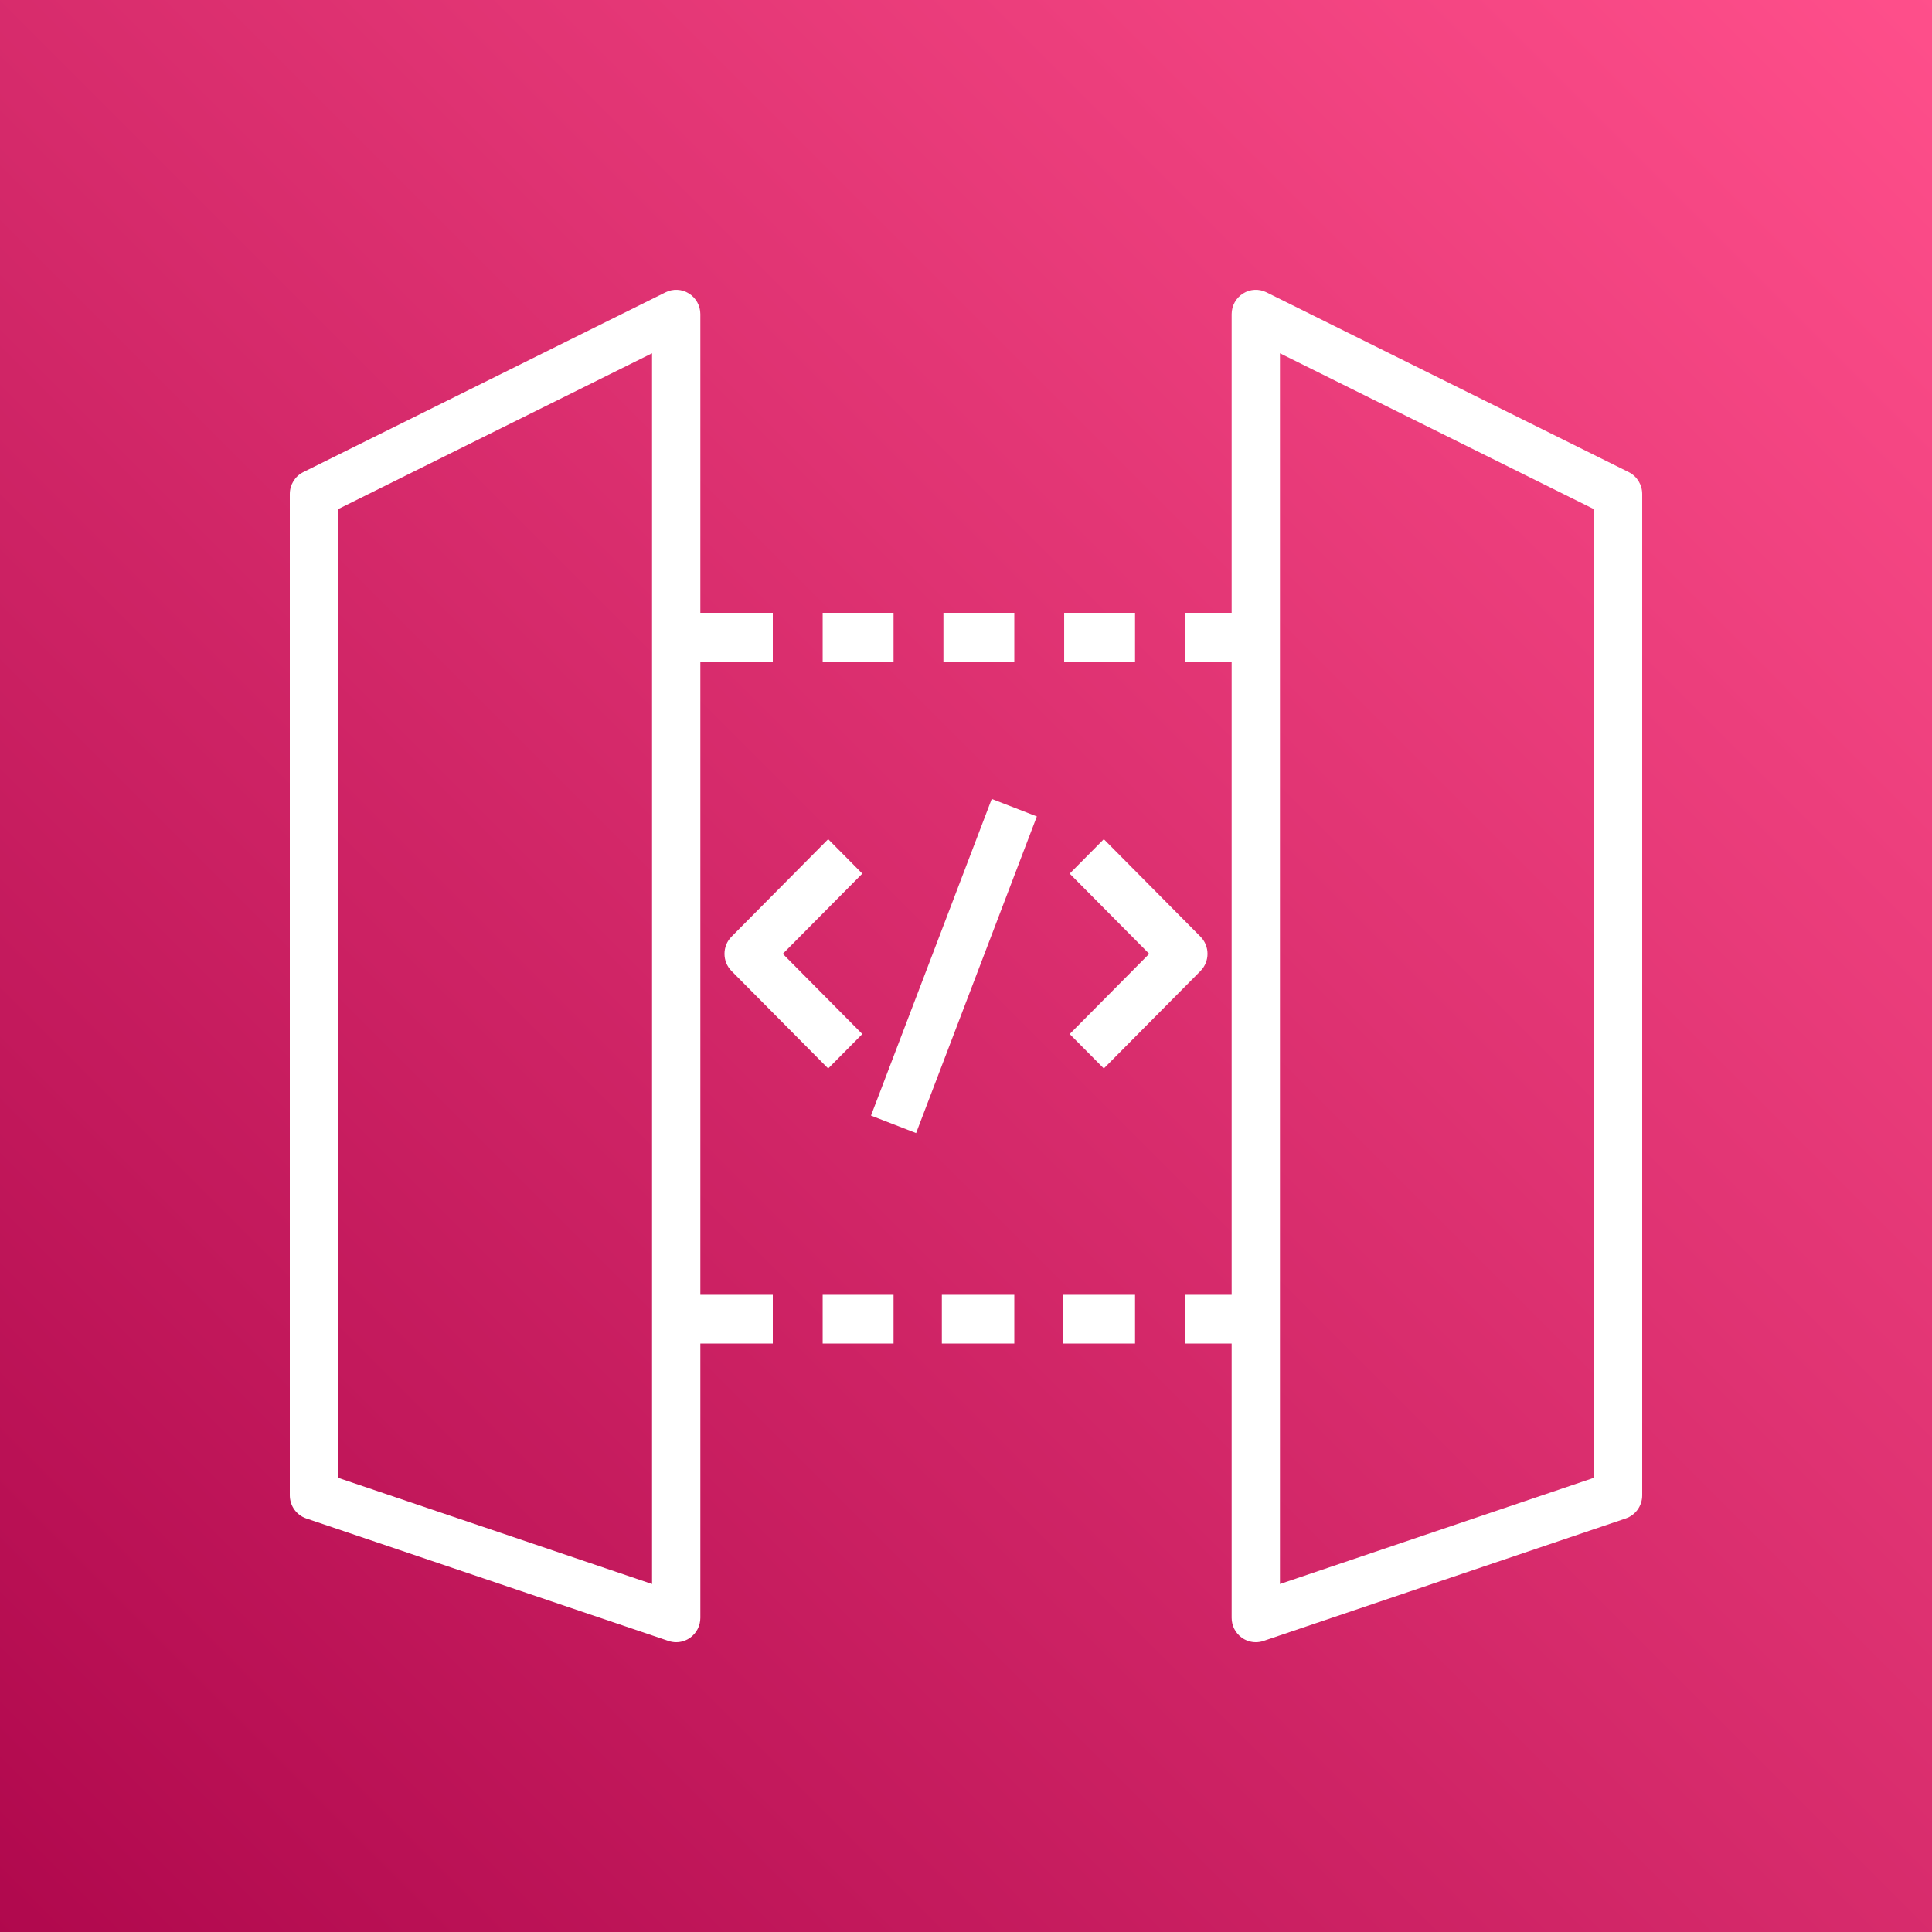
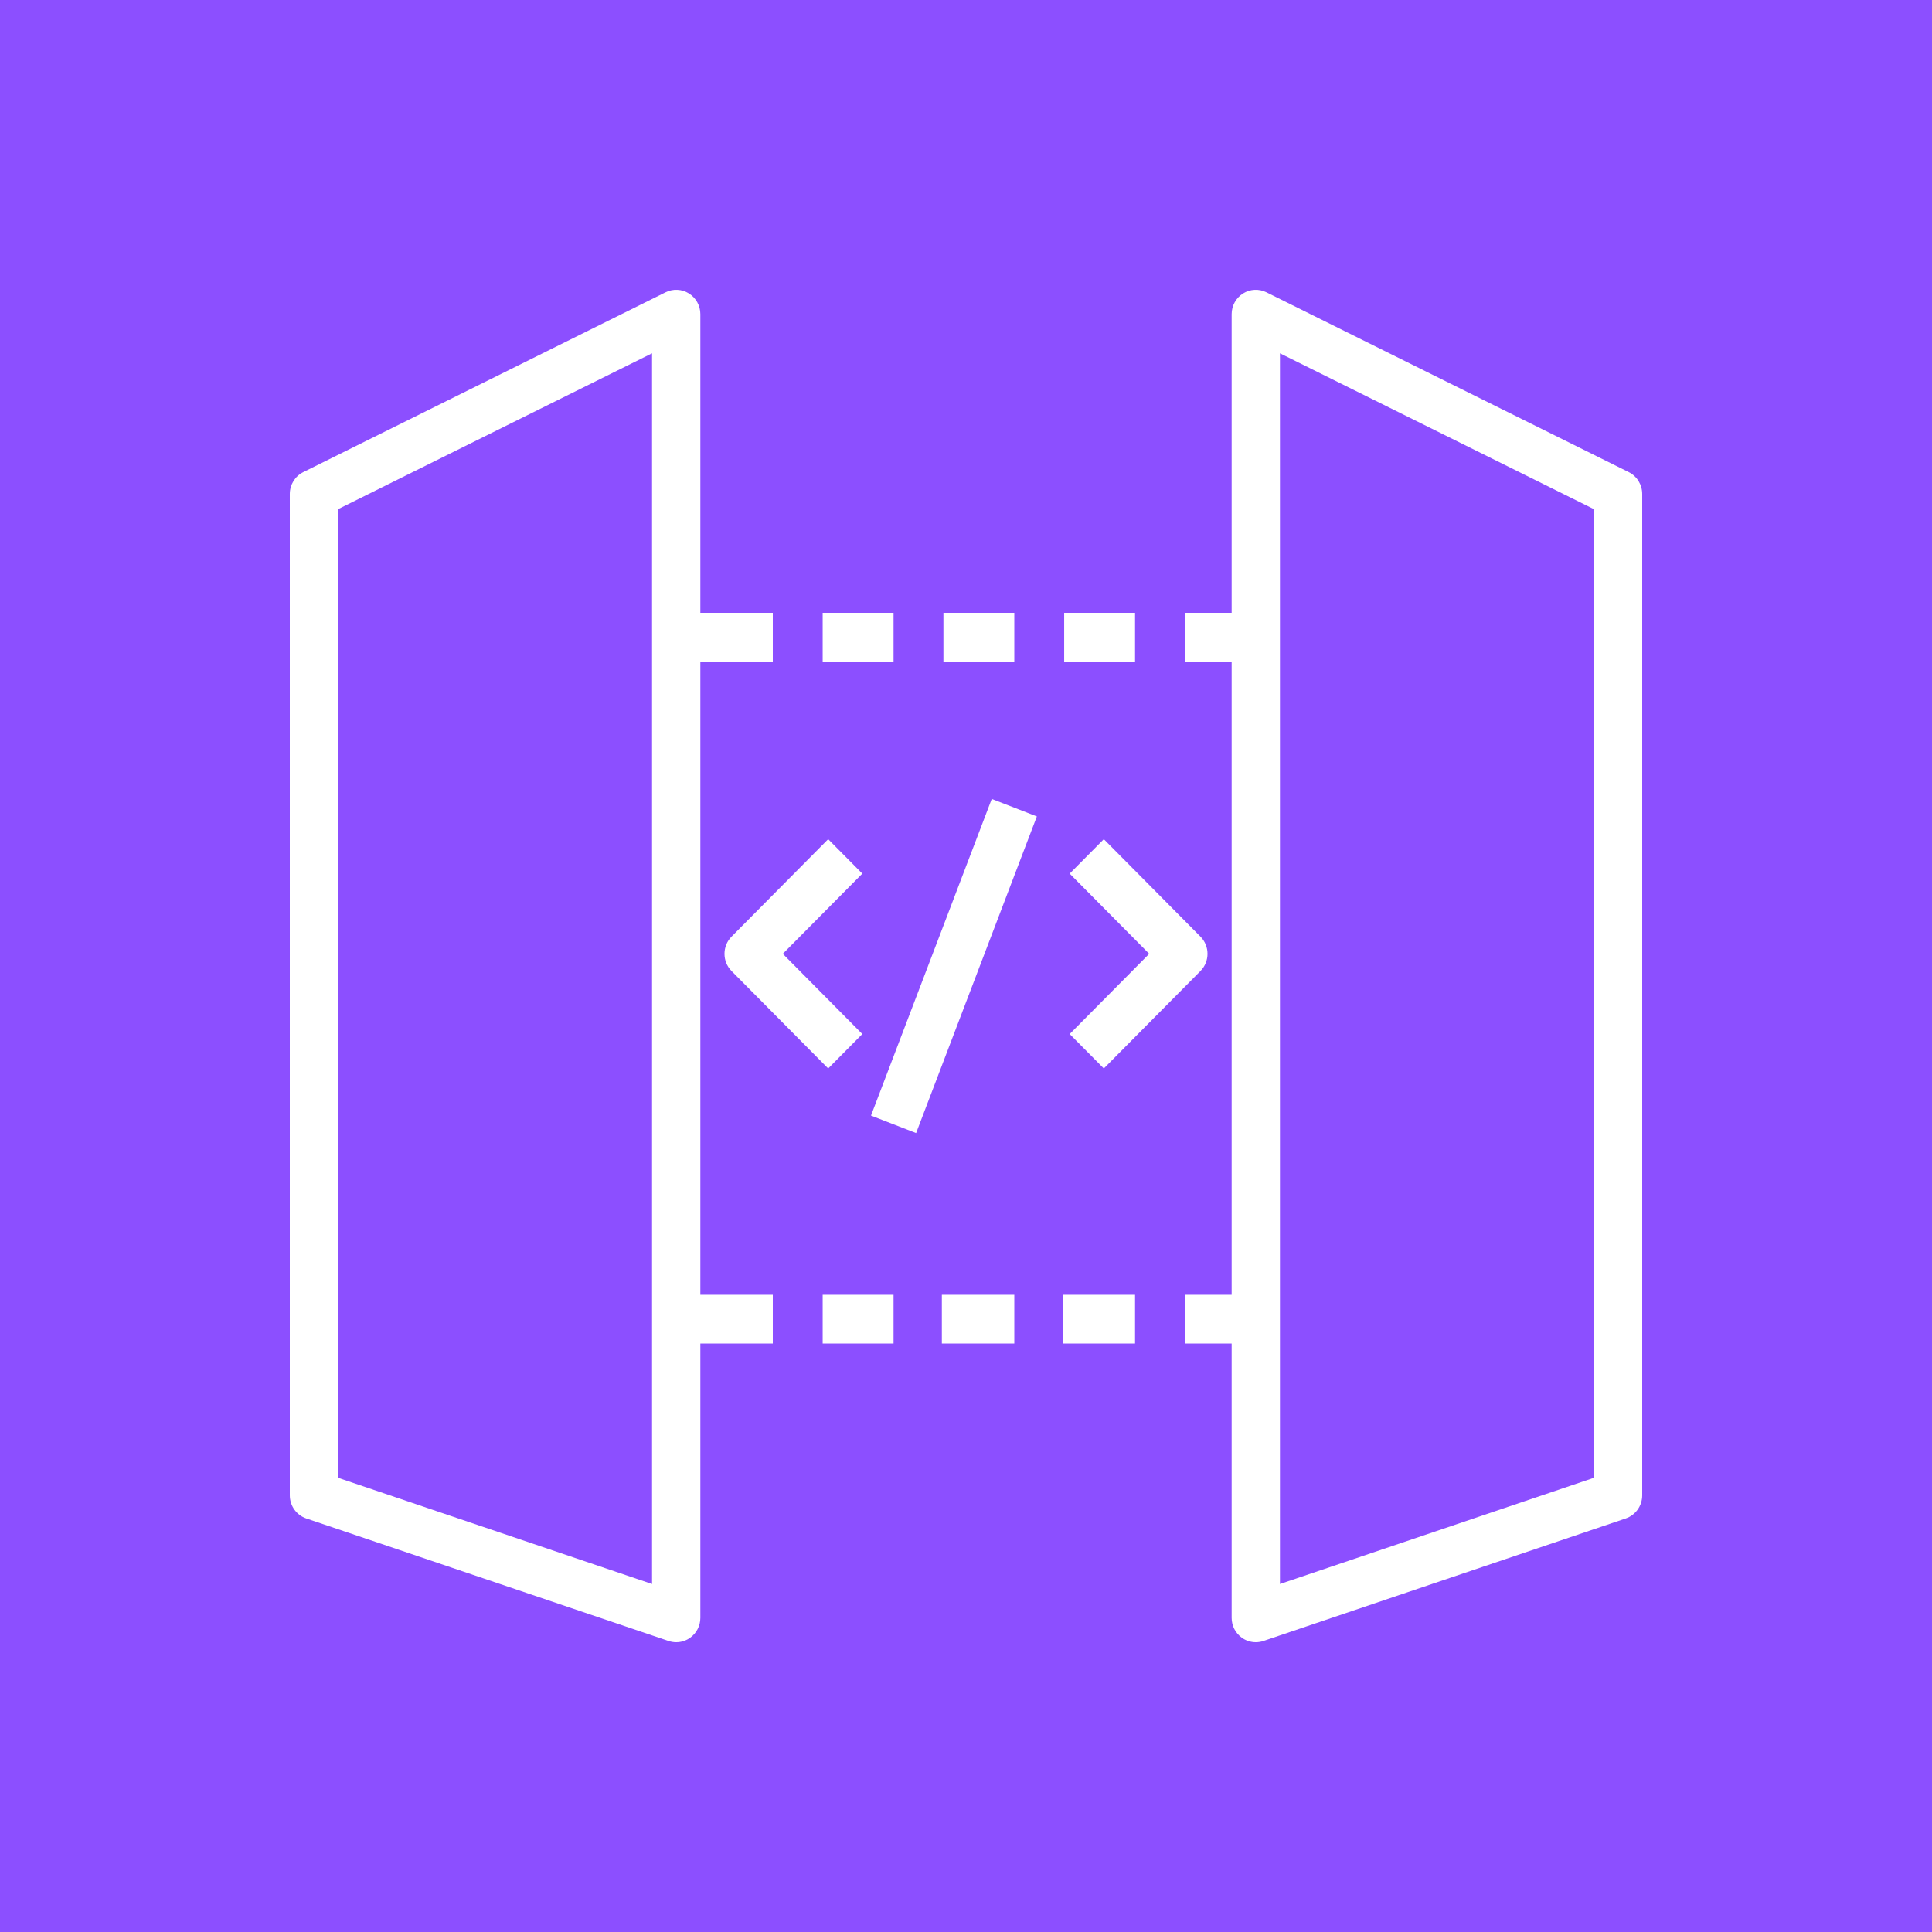
- <svg xmlns="http://www.w3.org/2000/svg" width="80px" height="80px" viewBox="0 0 80 80" version="1.1">
-   <defs>
-     <linearGradient x1="0%" y1="100%" x2="100%" y2="0%" id="linearGradient-1">
-       <stop stop-color="#B0084D" offset="0%" />
-       <stop stop-color="#FF4F8B" offset="100%" />
-     </linearGradient>
-   </defs>
-   <g id="Icon-Architecture/64/Arch_-Amazon-API-Gateway_64" stroke="none" stroke-width="1" fill="none" fill-rule="evenodd">
-     <g id="Rectangle" fill="url(#linearGradient-1)">
-       <rect x="0" y="0" width="80" height="80" />
+ <svg xmlns="http://www.w3.org/2000/svg" width="80" height="80" viewBox="0 0 80 80" fill="none">
+   <g id="Icon-Architecture/64/Arch_Amazon-API-Gateway_64">
+     <g id="Icon-Architecture-BG/64/Networking-Content-Delivery">
+       <rect id="Rectangle" width="80" height="80" fill="#8C4FFF" />
    </g>
-     <g id="Icon-Service/64/Amazon-API-Gateway_64" transform="translate(8, 8)" fill="#FFFFFF">
-       <path d="M26.065,47.632 L29,47.632 L29,45.615 L26.065,45.615 L26.065,47.632 Z M31,47.632 L34,47.632 L34,45.615 L31,45.615 L31,47.632 Z M19,6.629 L6,13.082 L6,53.193 L19,57.59 L19,6.629 Z M21,19.393 L21,45.615 L24,45.615 L24,47.632 L21,47.632 L21,58.991 C21,59.316 20.845,59.621 20.584,59.81 C20.412,59.935 20.207,60 20,60 C19.894,60 19.786,59.983 19.682,59.948 L4.682,54.876 C4.274,54.737 4,54.352 4,53.92 L4,12.454 C4,12.07 4.217,11.719 4.559,11.549 L19.559,4.104 C19.868,3.95 20.235,3.968 20.528,4.153 C20.821,4.336 21,4.66 21,5.009 L21,17.376 L24,17.376 L24,19.393 L21,19.393 Z M36,47.632 L39,47.632 L39,45.615 L36,45.615 L36,47.632 Z M36.065,19.393 L39,19.393 L39,17.376 L36.065,17.376 L36.065,19.393 Z M31.065,19.393 L34,19.393 L34,17.376 L31.065,17.376 L31.065,19.393 Z M26.065,19.393 L29,19.393 L29,17.376 L26.065,17.376 L26.065,19.393 Z M58,13.082 L45,6.629 L45,57.59 L58,53.193 L58,13.082 Z M60,53.92 C60,54.352 59.726,54.737 59.318,54.876 L44.318,59.948 C44.214,59.983 44.106,60 44,60 C43.793,60 43.588,59.935 43.416,59.81 C43.155,59.621 43,59.316 43,58.991 L43,47.632 L41.065,47.632 L41.065,45.615 L43,45.615 L43,19.393 L41.065,19.393 L41.065,17.376 L43,17.376 L43,5.009 C43,4.66 43.179,4.336 43.472,4.153 C43.765,3.968 44.131,3.95 44.441,4.104 L59.441,11.549 C59.783,11.719 60,12.07 60,12.454 L60,53.92 Z M34.934,25.807 L33.066,25.083 L28.066,38.194 L29.934,38.918 L34.934,25.807 Z M41.707,32.209 C42.098,31.815 42.098,31.176 41.707,30.783 L37.707,26.749 L36.293,28.175 L39.586,31.496 L36.293,34.817 L37.707,36.243 L41.707,32.209 Z M26.293,36.243 L22.293,32.209 C21.902,31.815 21.902,31.176 22.293,30.783 L26.293,26.749 L27.707,28.175 L24.414,31.496 L27.707,34.817 L26.293,36.243 Z" id="Amazon-API-Gateway_Icon_64_Squid" />
+     <g id="Icon-Service/64/Amazon-API-Gateway_64">
+       <path id="Amazon-API-Gateway_Icon_64_Squid" fill-rule="evenodd" clip-rule="evenodd" d="M34.065 55.632H37V53.615H34.065V55.632ZM39 55.632H42V53.615H39V55.632ZM27 14.63L14 21.082V61.193L27 65.59V14.63ZM29 27.393V53.615H32V55.632H29V66.992C29 67.316 28.845 67.621 28.584 67.81C28.412 67.936 28.207 68 28 68C27.894 68 27.786 67.983 27.682 67.948L12.682 62.876C12.274 62.737 12 62.352 12 61.92V20.454C12 20.07 12.217 19.718 12.559 19.549L27.559 12.104C27.868 11.95 28.235 11.968 28.528 12.152C28.821 12.336 29 12.66 29 13.009V25.376H32V27.393H29ZM44 55.632H47V53.615H44V55.632ZM44.065 27.393H47V25.376H44.065V27.393ZM39.065 27.393H42V25.376H39.065V27.393ZM34.065 27.393H37V25.376H34.065V27.393ZM66 21.082L53 14.63V65.59L66 61.193V21.082ZM68 61.92C68 62.352 67.726 62.737 67.318 62.876L52.318 67.948C52.214 67.983 52.106 68 52 68C51.793 68 51.588 67.936 51.416 67.81C51.155 67.621 51 67.316 51 66.992V55.632H49.065V53.615H51V27.393H49.065V25.376H51V13.009C51 12.66 51.179 12.336 51.472 12.152C51.765 11.968 52.131 11.95 52.441 12.104L67.441 19.549C67.783 19.718 68 20.07 68 20.454V61.92ZM42.934 33.807L41.066 33.083L36.066 46.194L37.934 46.918L42.934 33.807ZM49.707 40.209C50.098 39.815 50.098 39.176 49.707 38.783L45.707 34.749L44.293 36.175L47.586 39.496L44.293 42.817L45.707 44.243L49.707 40.209ZM34.293 44.243L30.293 40.209C29.902 39.815 29.902 39.176 30.293 38.783L34.293 34.749L35.707 36.175L32.414 39.496L35.707 42.817L34.293 44.243Z" fill="white" />
    </g>
  </g>
</svg>
